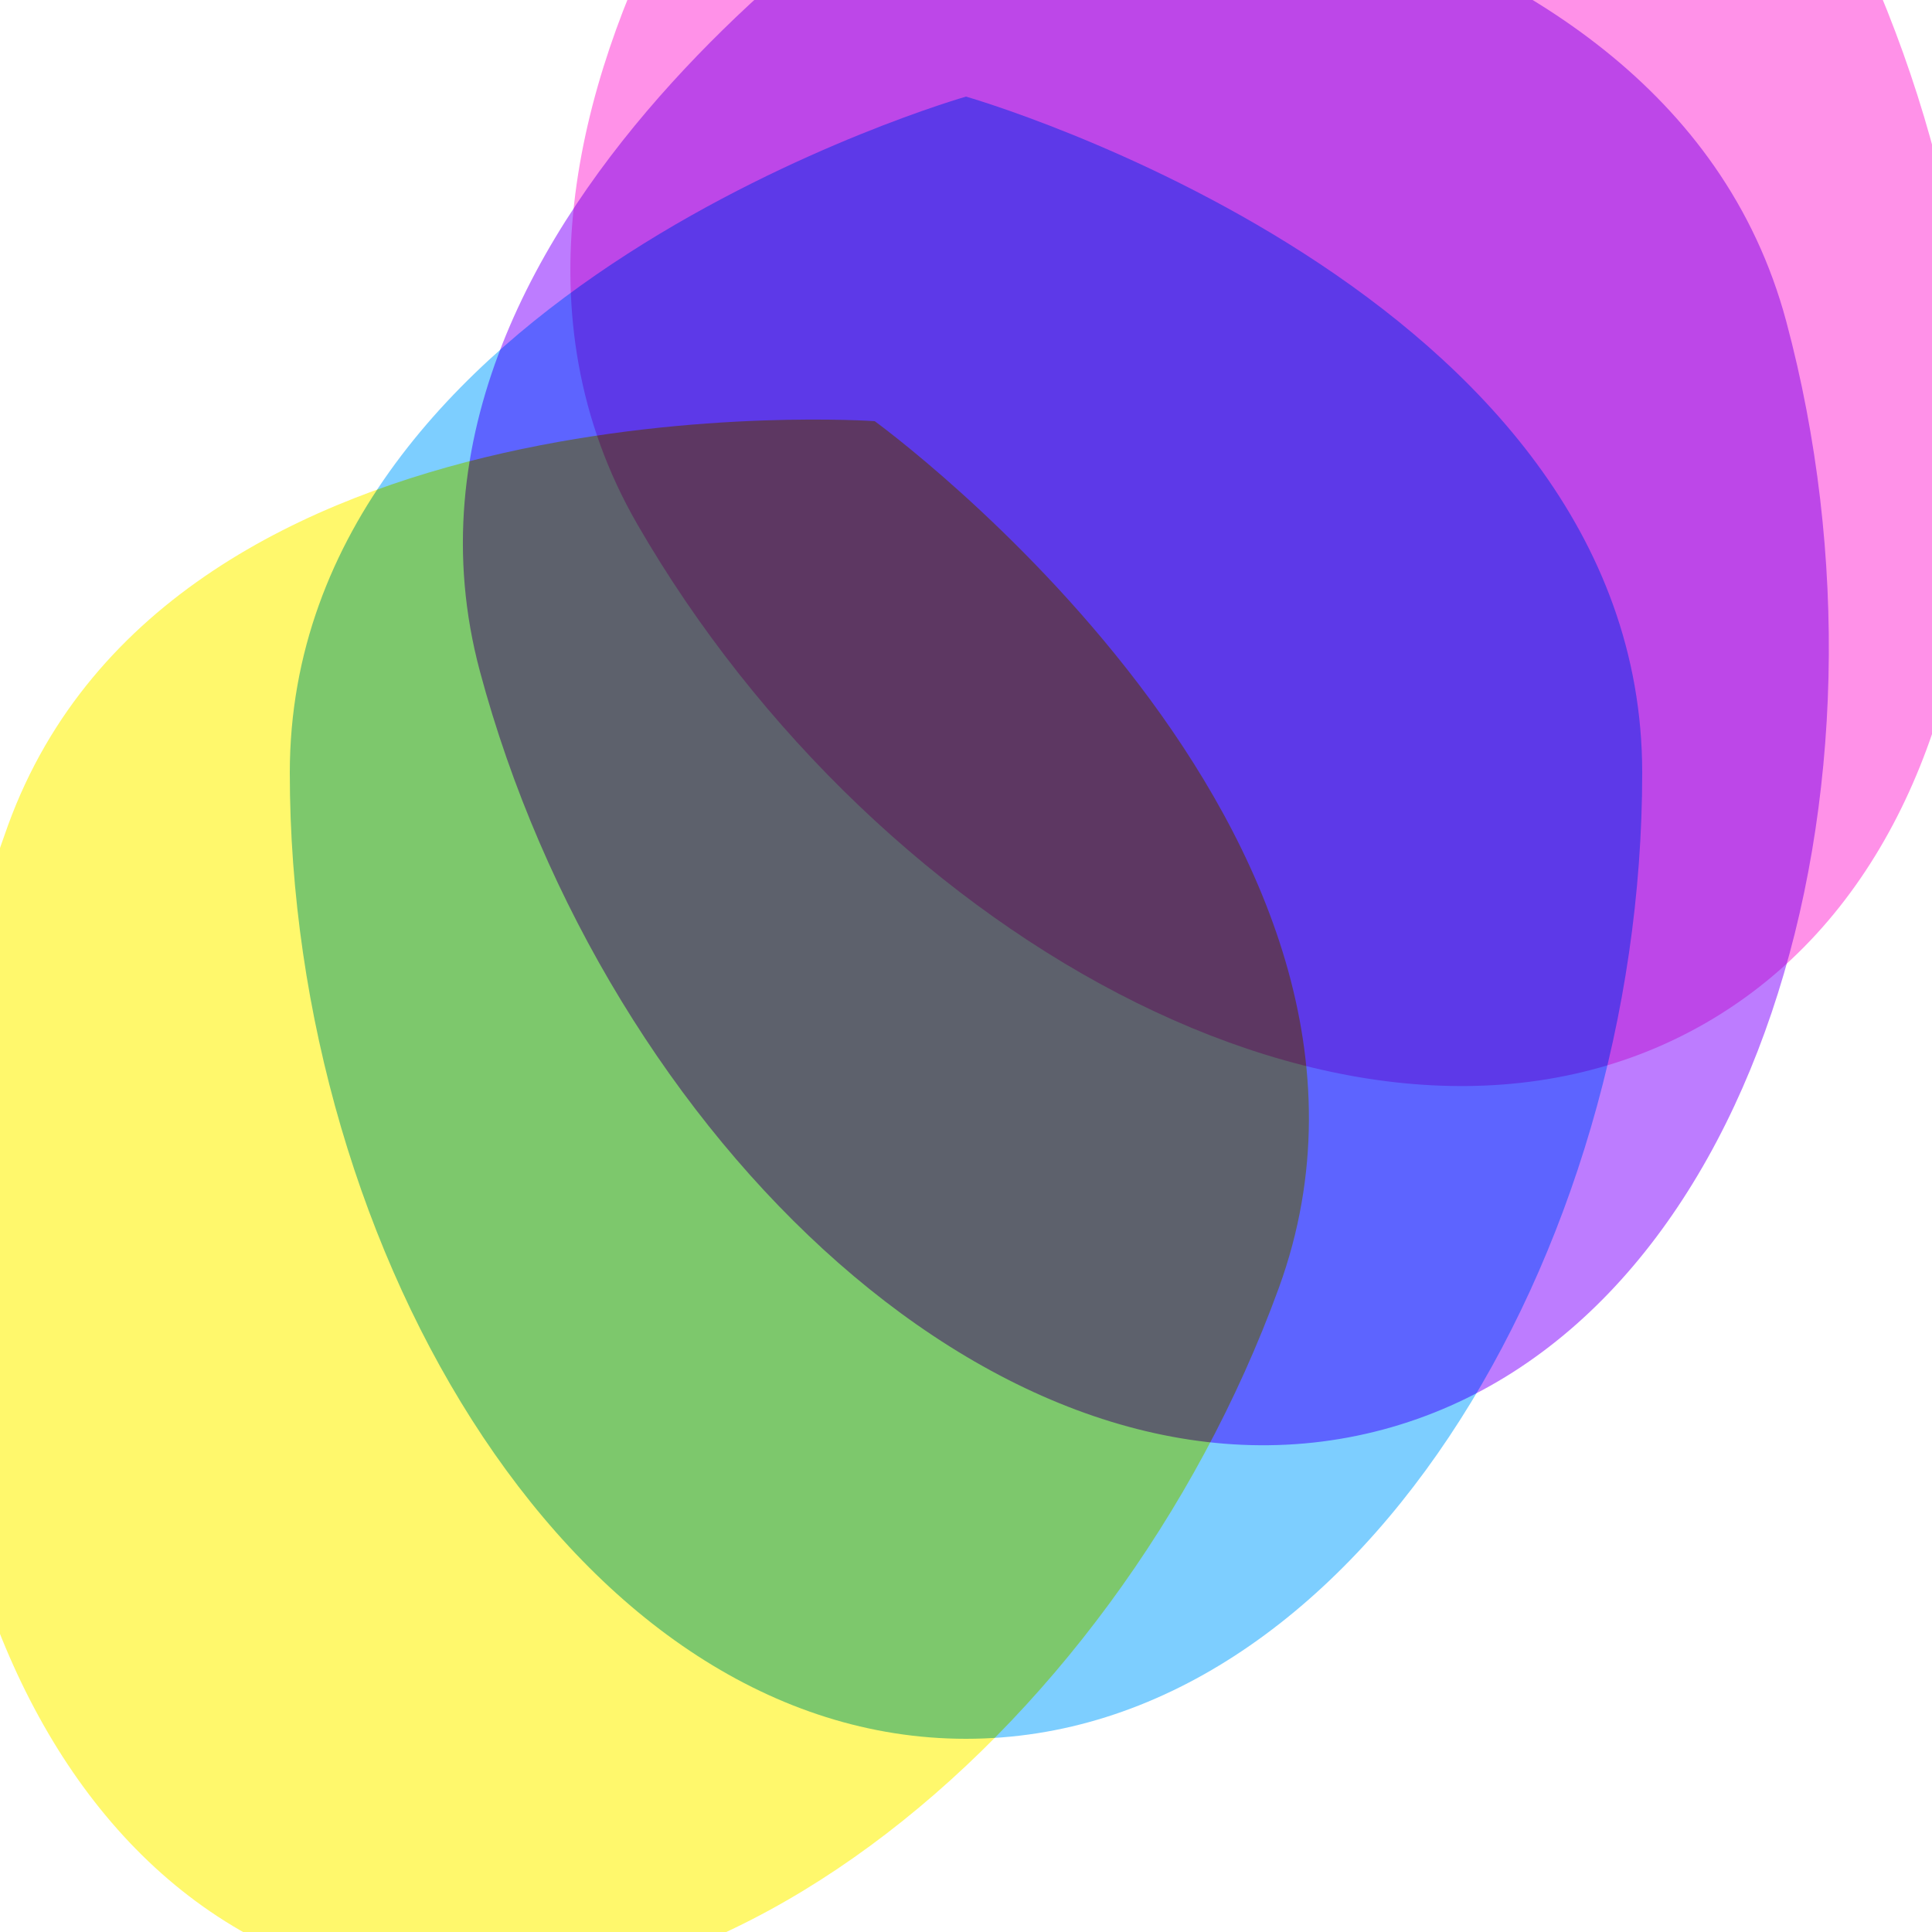
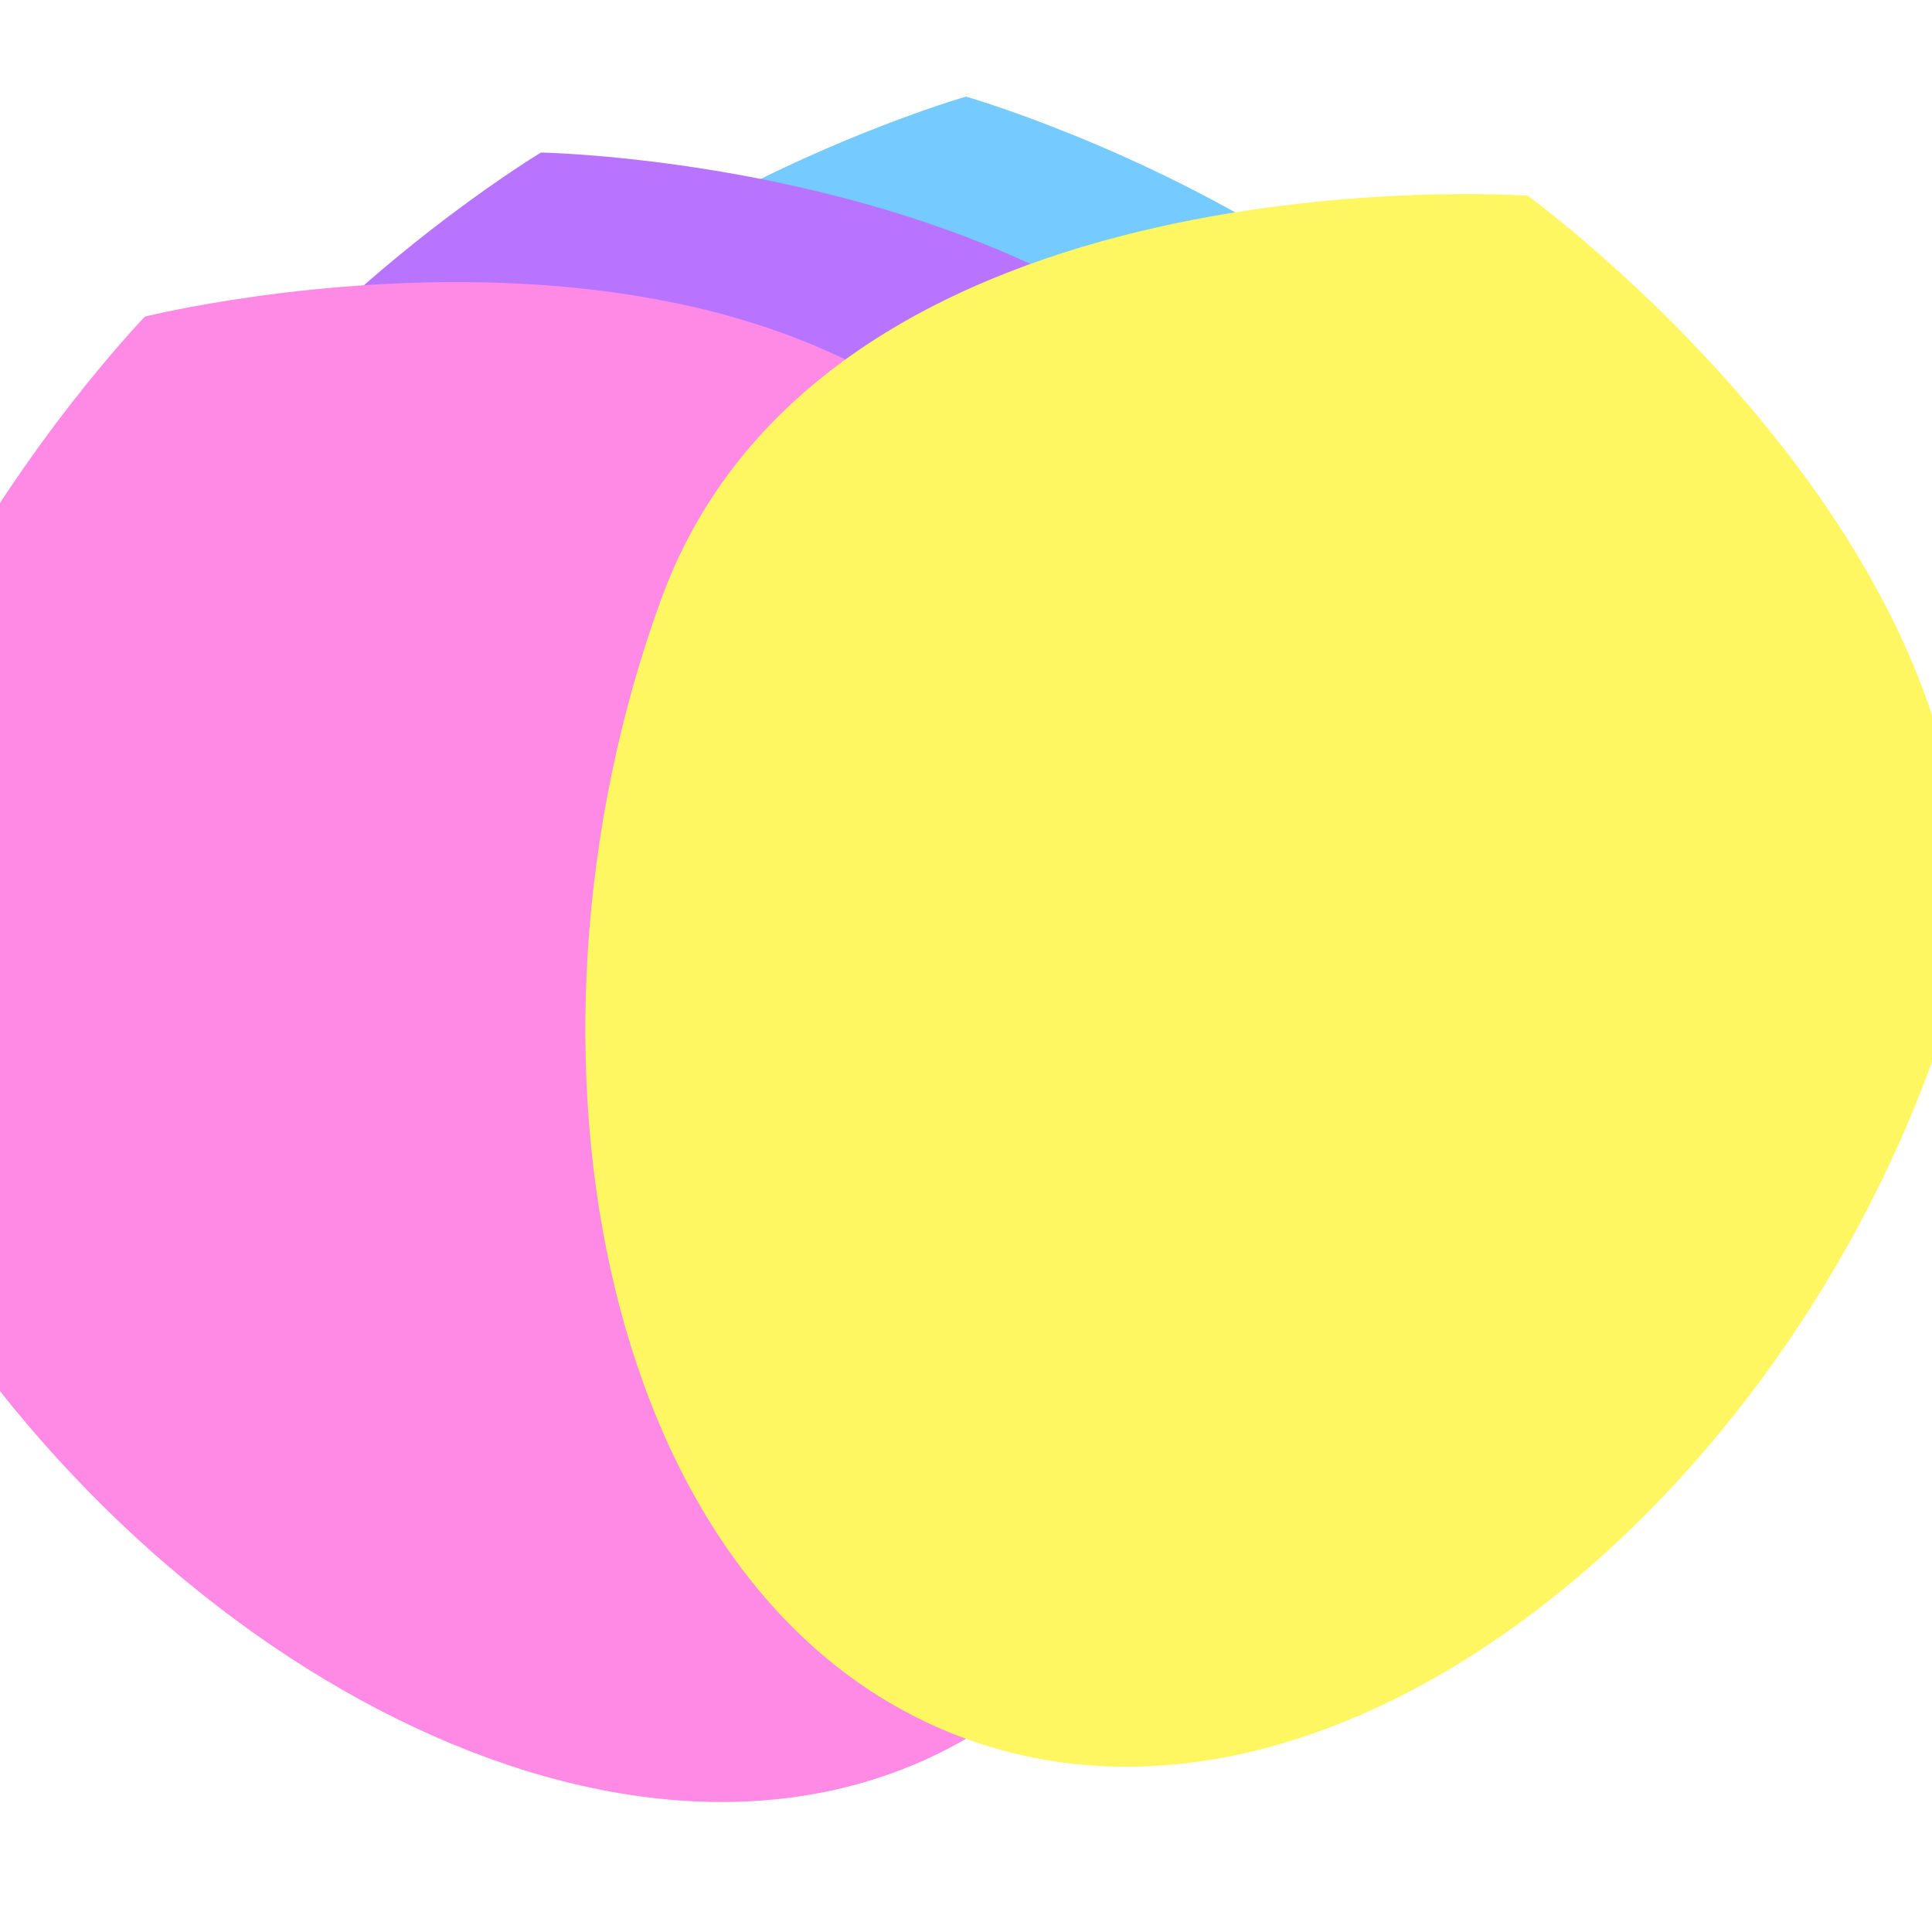
- <svg xmlns="http://www.w3.org/2000/svg" viewBox="0 0 100 100">
+ <svg xmlns="http://www.w3.org/2000/svg" viewBox="0 0 100 100" fill="none">
  <defs>
-     <path id="petal" d="M50 90 C30 90 15 65 15 40 C15 15 50 5 50 5 C50 5 85 15 85 40 C85 65 70 90 50 90 Z" />
+     <path id="fch-petal" d="M50 90 C30 90 15 65 15 40 C15 15 50 5 50 5 C50 5 85 15 85 40 C85 65 70 90 50 90 Z" />
  </defs>
-   <style>
-     .fch-petal { transform-origin: 50% 90%; fill-opacity: 0.8; mix-blend-mode: multiply; }
-     .p-cyan { transform: rotate(0deg); }
-     .p-purple { transform: rotate(-15deg); }
-     .p-pink { transform: rotate(-30deg); }
-     .p-yellow { transform: rotate(20deg); }
-   </style>
-   <use href="#petal" class="fch-petal p-cyan" fill="#5DC1FF" />
-   <use href="#petal" class="fch-petal p-purple" fill="#AC5CFF" />
-   <use href="#petal" class="fch-petal p-pink" fill="#FF76E2" />
-   <use href="#petal" class="fch-petal p-yellow" fill="#FFF647" />
+   <g style="mix-blend-mode: multiply; opacity: 0.85;">
+     <use href="#fch-petal" fill="#5DC1FF" transform="rotate(0, 50, 90)" />
+     <use href="#fch-petal" fill="#AC5CFF" transform="rotate(-15, 50, 90)" />
+     <use href="#fch-petal" fill="#FF76E2" transform="rotate(-30, 50, 90)" />
+     <use href="#fch-petal" fill="#FFF647" transform="rotate(20, 50, 90)" />
+   </g>
</svg>
